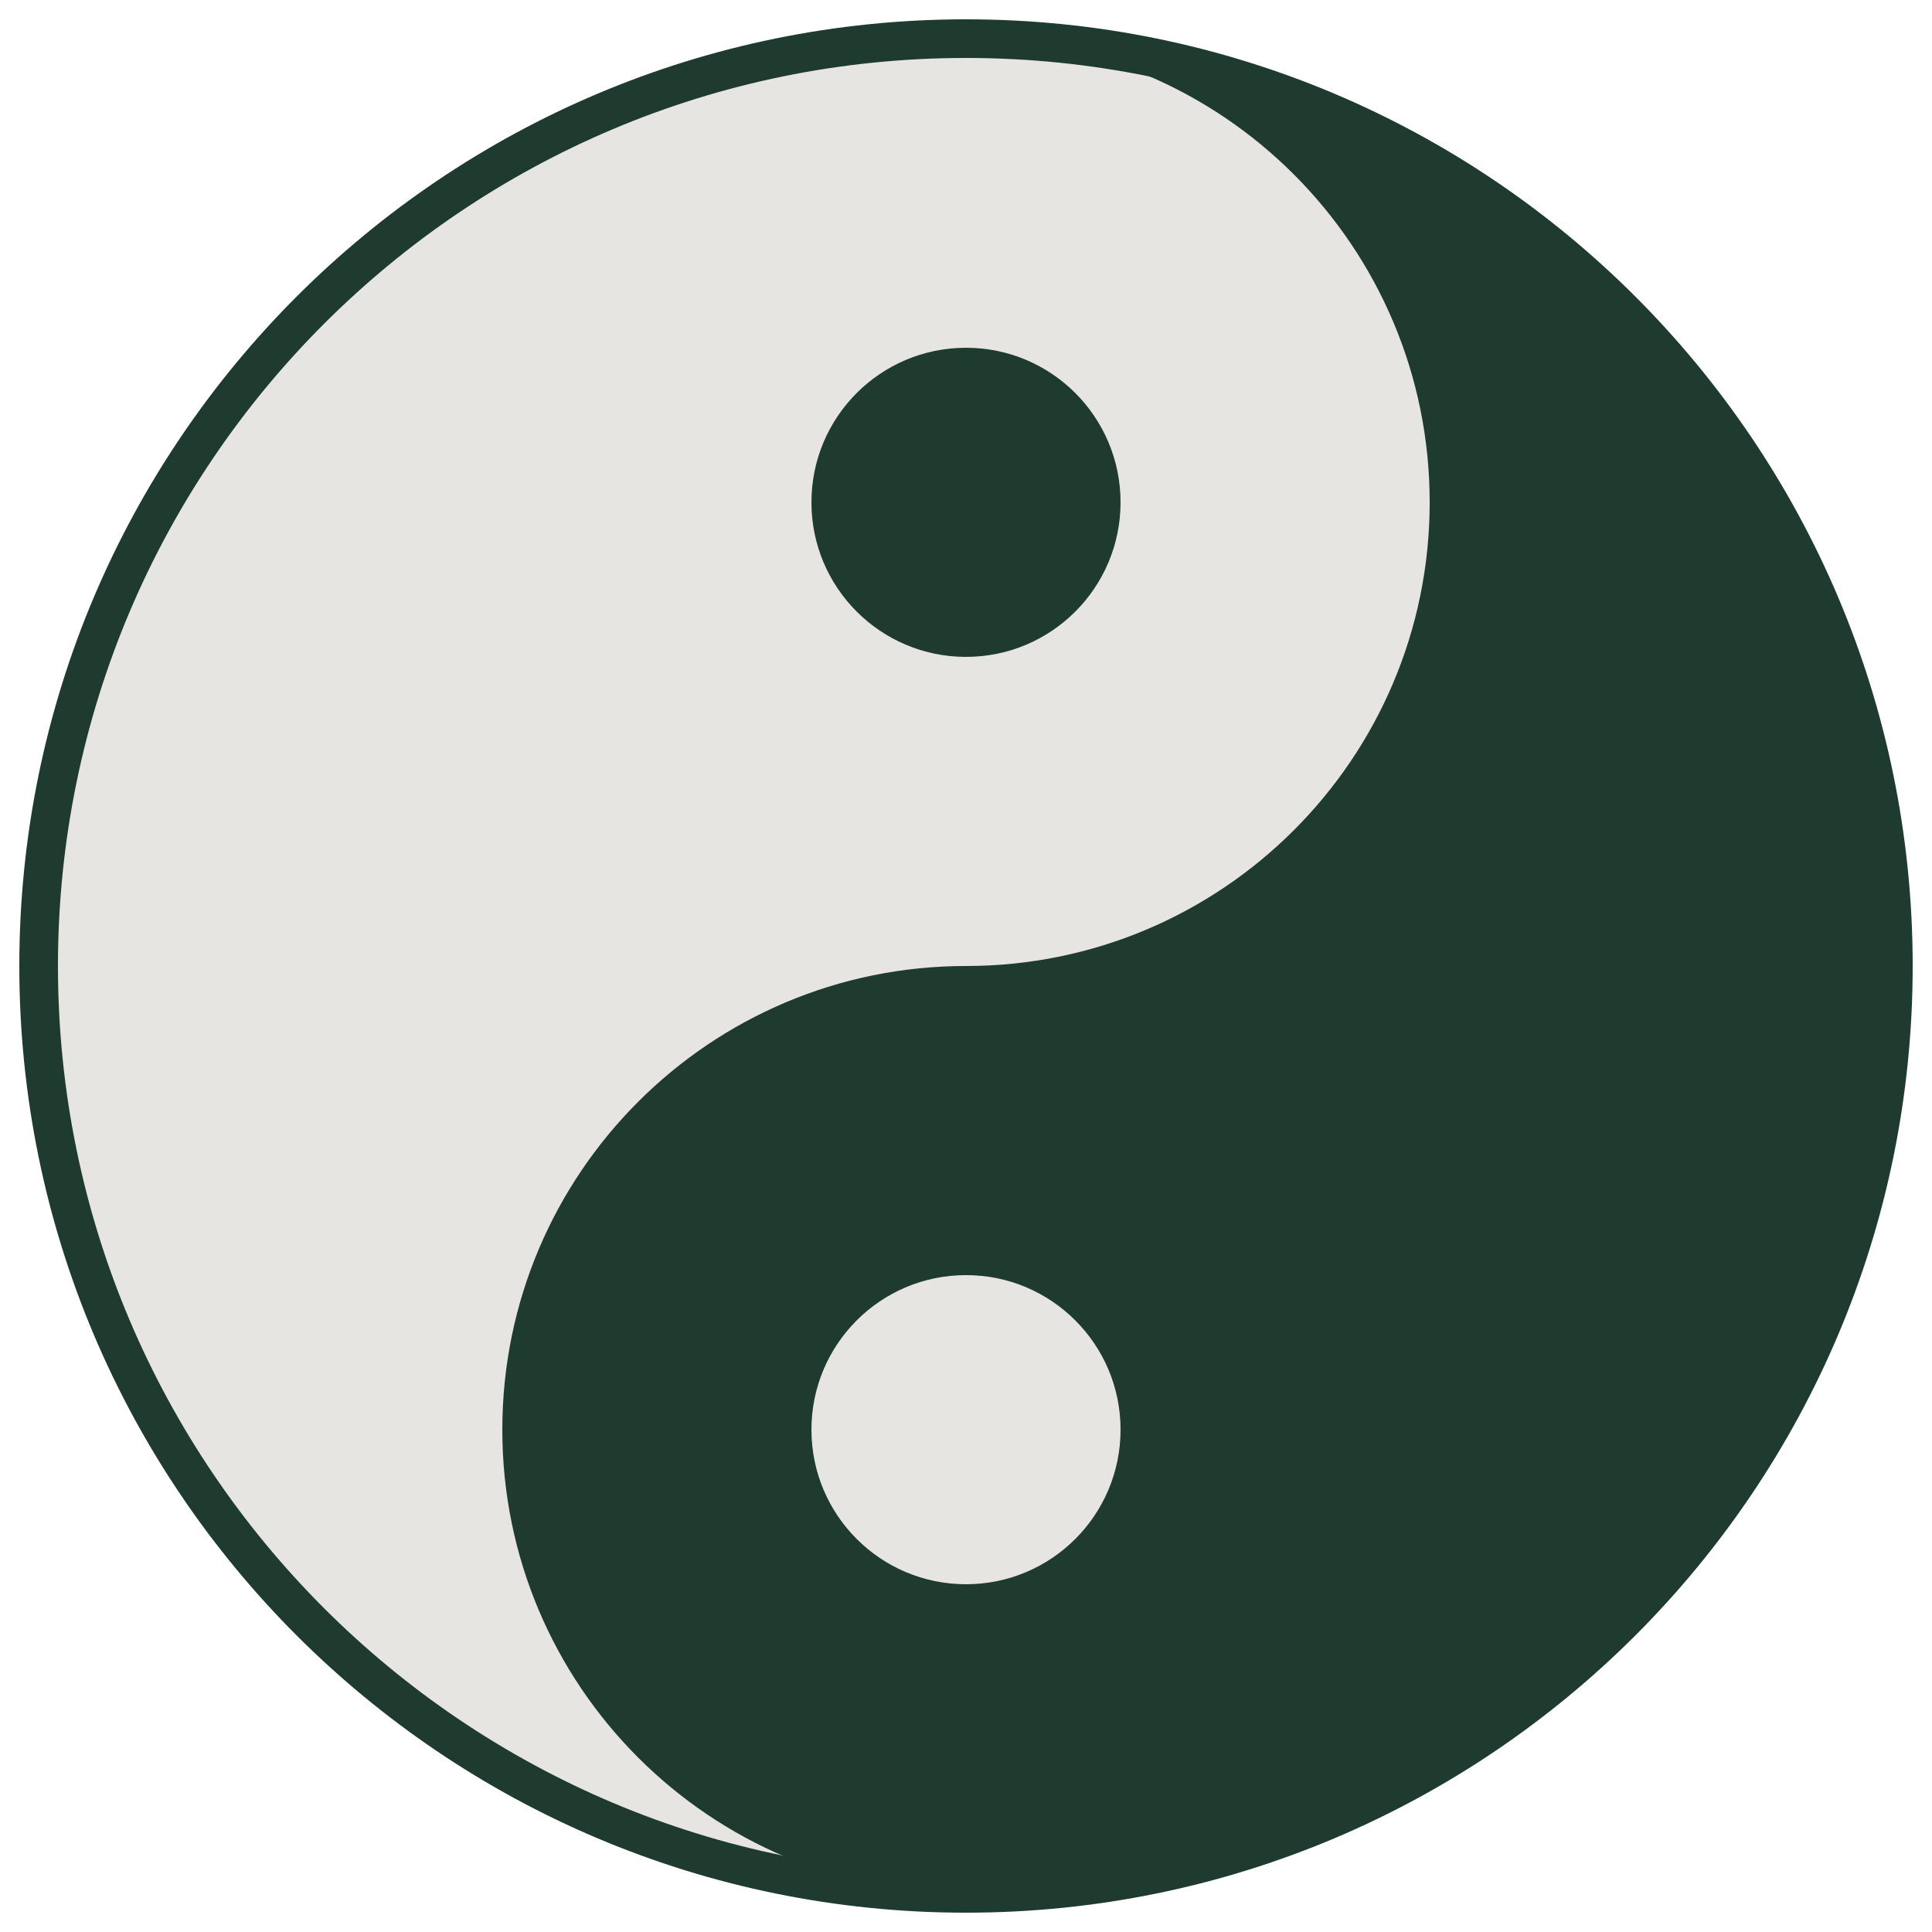
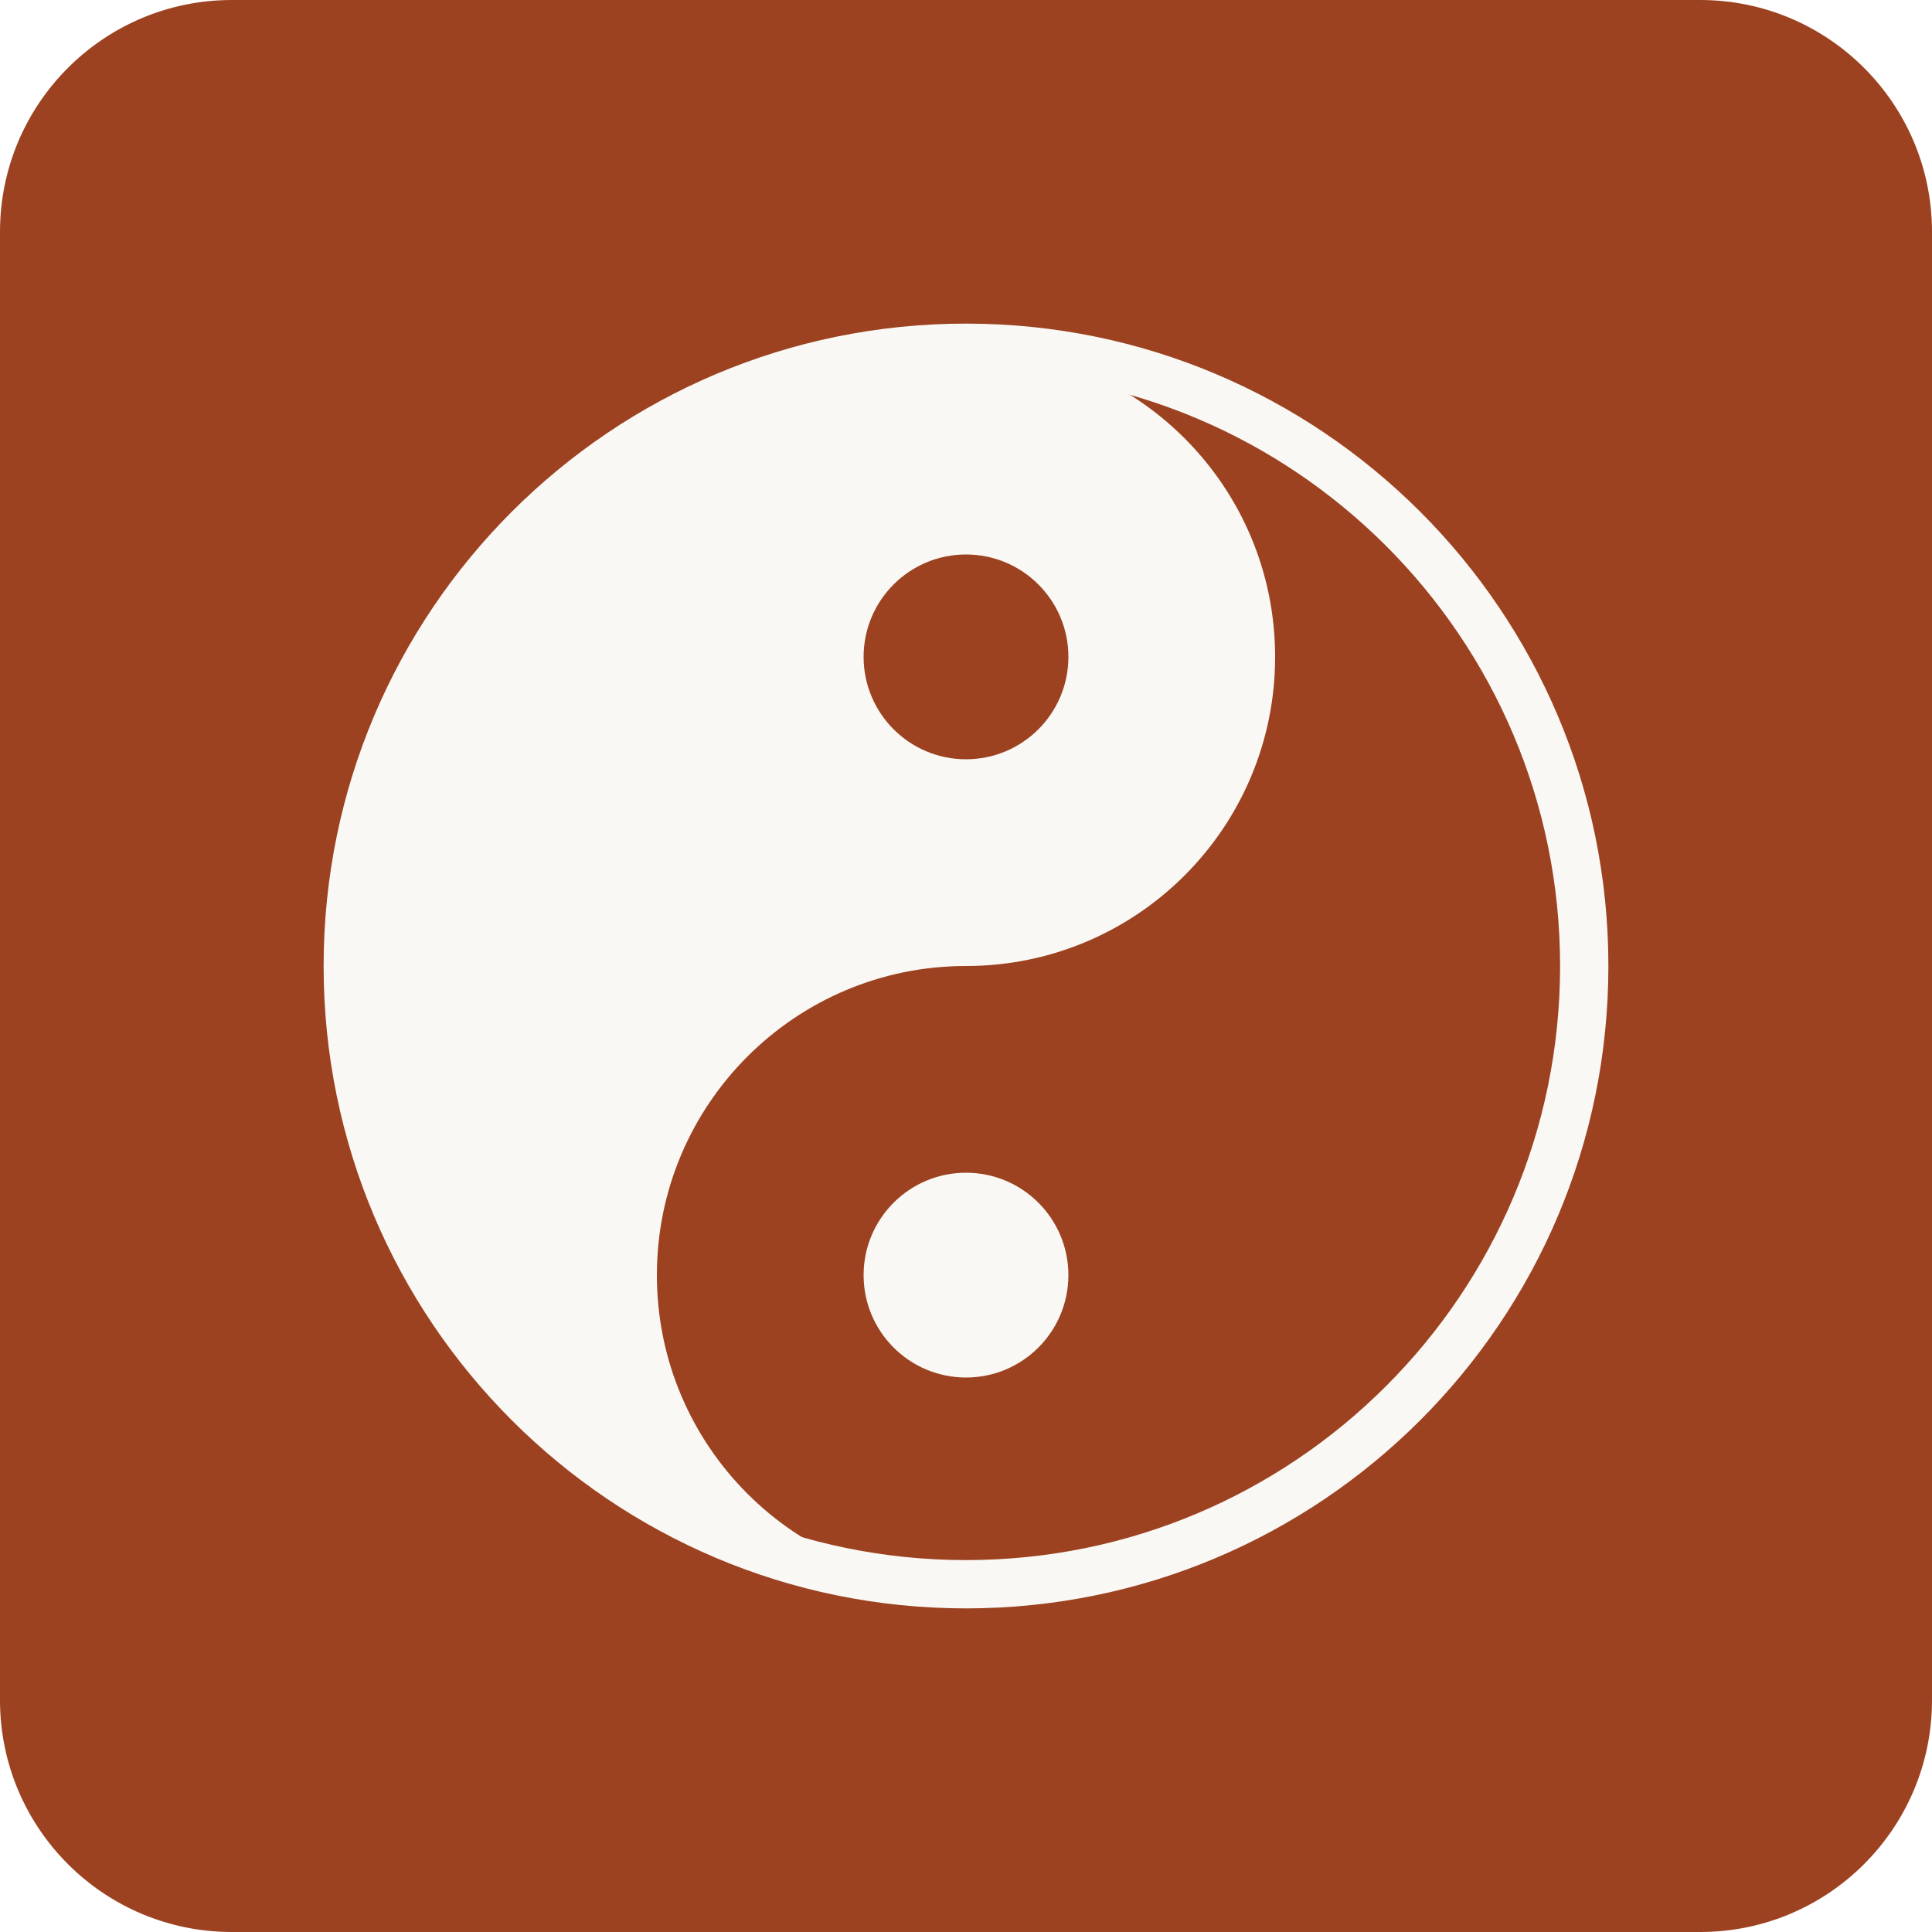
- <svg xmlns="http://www.w3.org/2000/svg" viewBox="0 0 100 100" width="100" height="100" role="img" aria-label="Тайцзи">
-   <circle cx="50" cy="50" r="48" fill="#e7e5e2" />
-   <path d="M50,2 A48,48 0 0 1 50,98 A24,24 0 0 1 50,50 A24,24 0 0 0 50,2 Z" fill="#1f3b2f" />
-   <circle cx="50" cy="26" r="8" fill="#1f3b2f" />
-   <circle cx="50" cy="74" r="8" fill="#e7e5e2" />
-   <circle cx="50" cy="50" r="48" fill="none" stroke="#1f3b2f" stroke-width="2" />
+ <svg xmlns="http://www.w3.org/2000/svg" viewBox="0 0 100 100" width="100" height="100" role="img" aria-label="Знак школы Сюань-Сюэ">
+   <rect width="100" height="100" rx="12" fill="#9c4221" />
+   <circle cx="50" cy="50" r="32" fill="#faf8f4" />
+   <path d="M50,18 A32,32 0 0 1 50,82 A16,16 0 0 1 50,50 A16,16 0 0 0 50,18 Z" fill="#9c4221" />
+   <circle cx="50" cy="34" r="5.3" fill="#9c4221" />
+   <circle cx="50" cy="66" r="5.3" fill="#faf8f4" />
+   <circle cx="50" cy="50" r="32" fill="none" stroke="#faf8f4" stroke-width="2.5" />
</svg>
